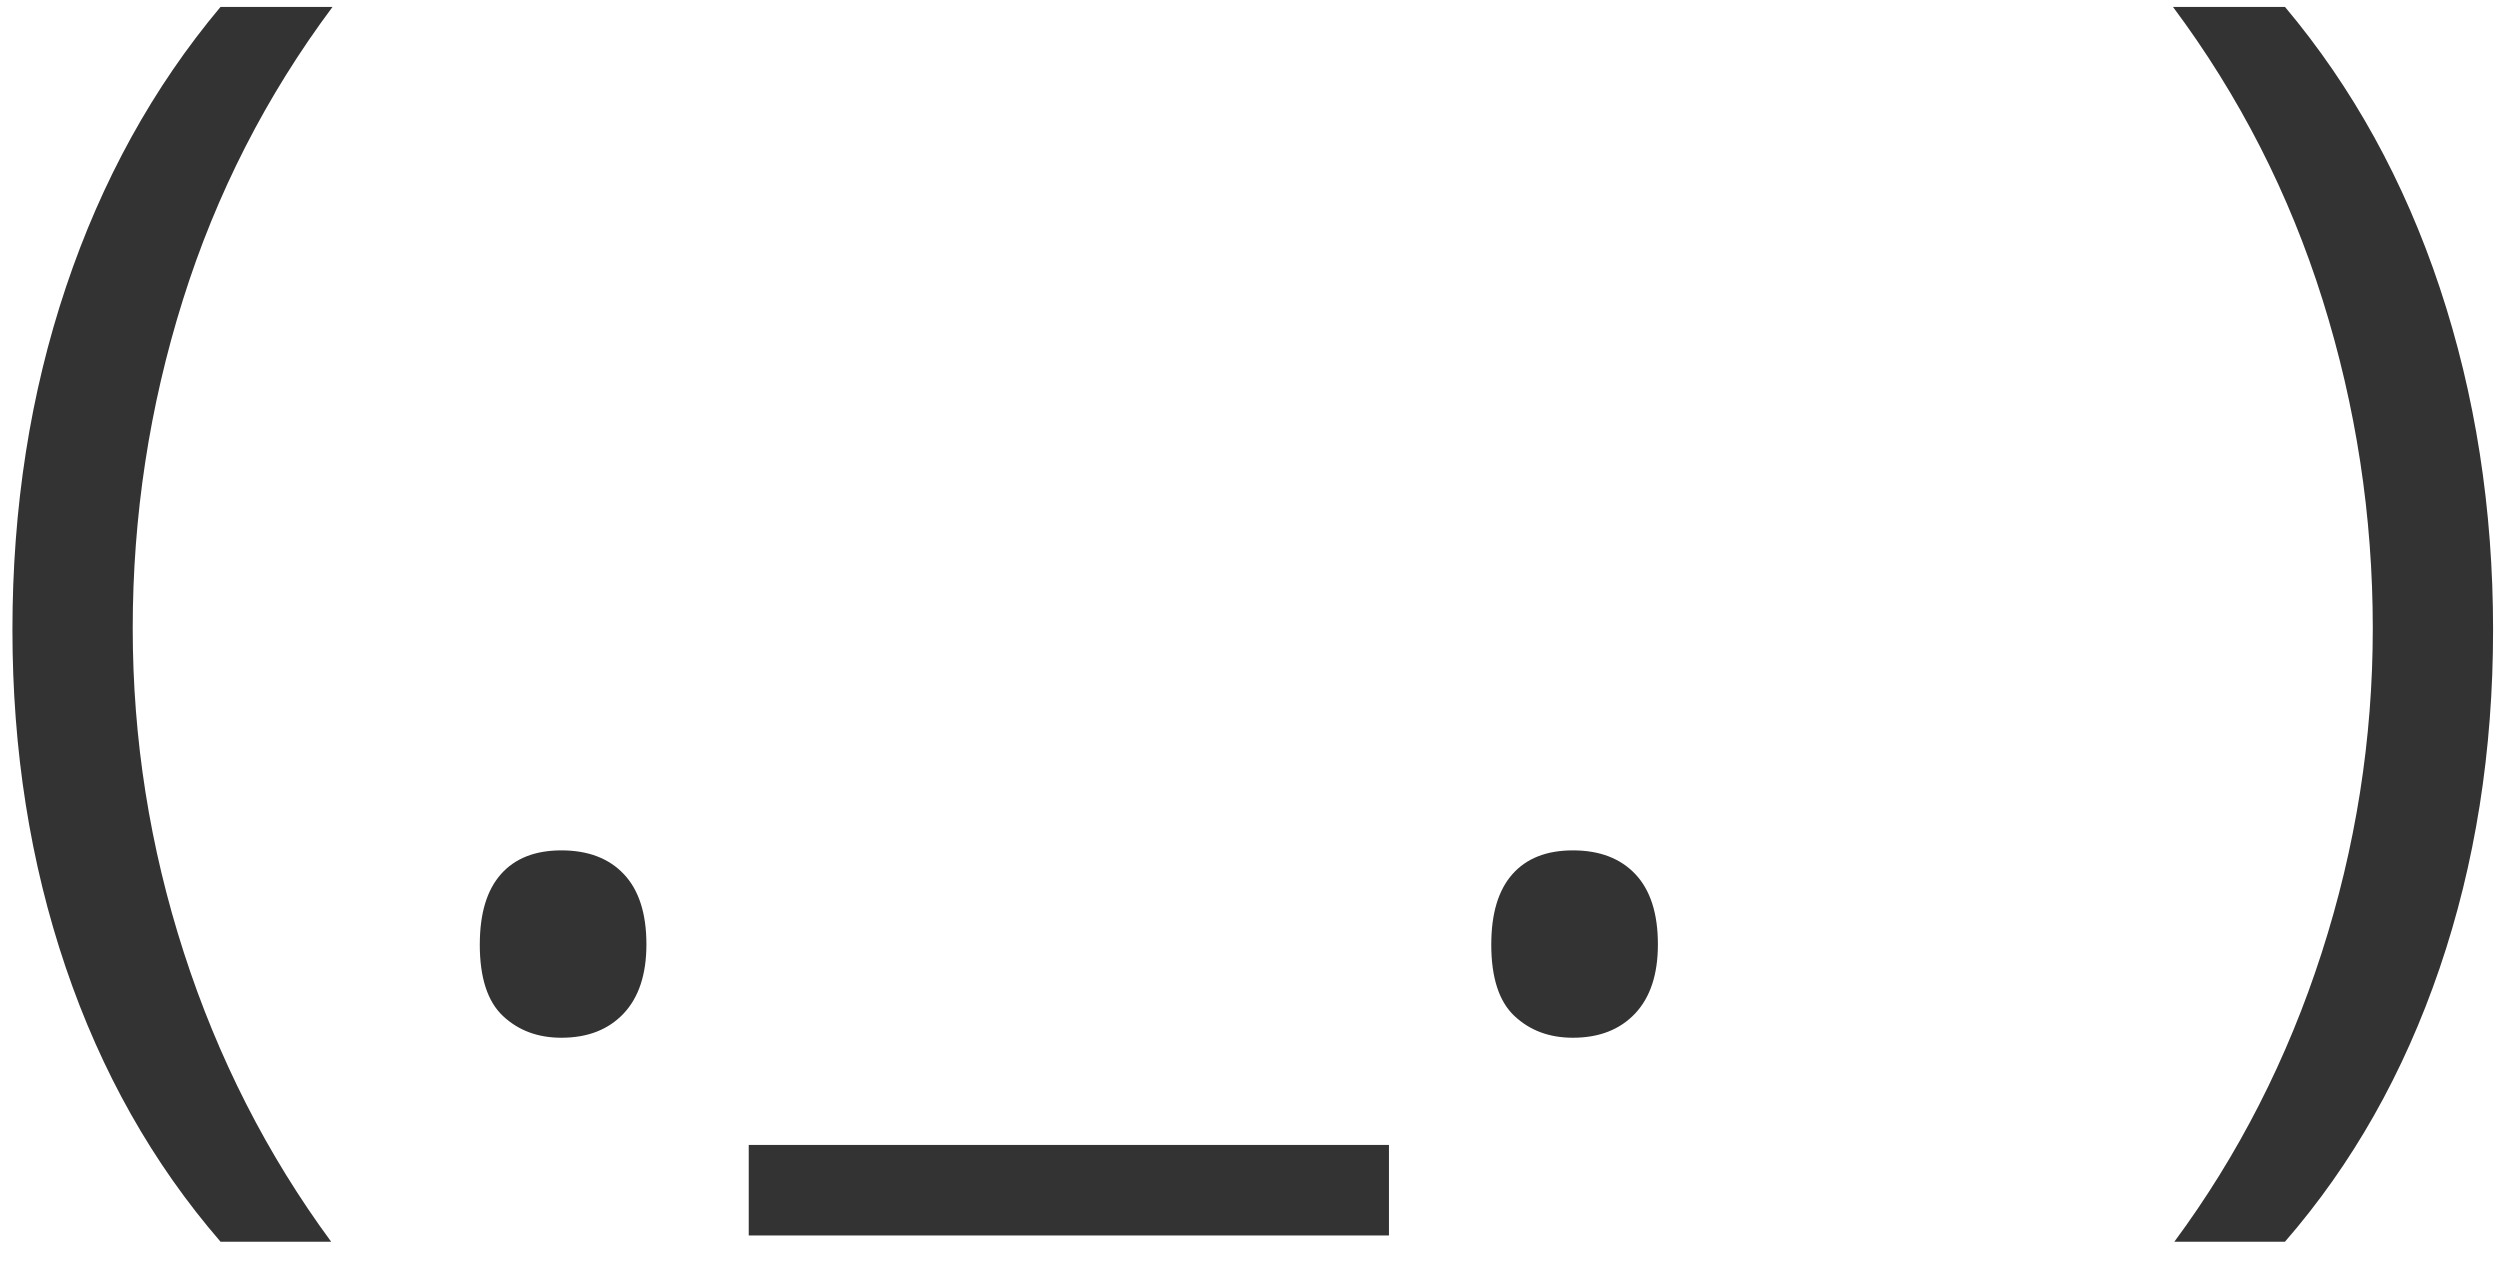
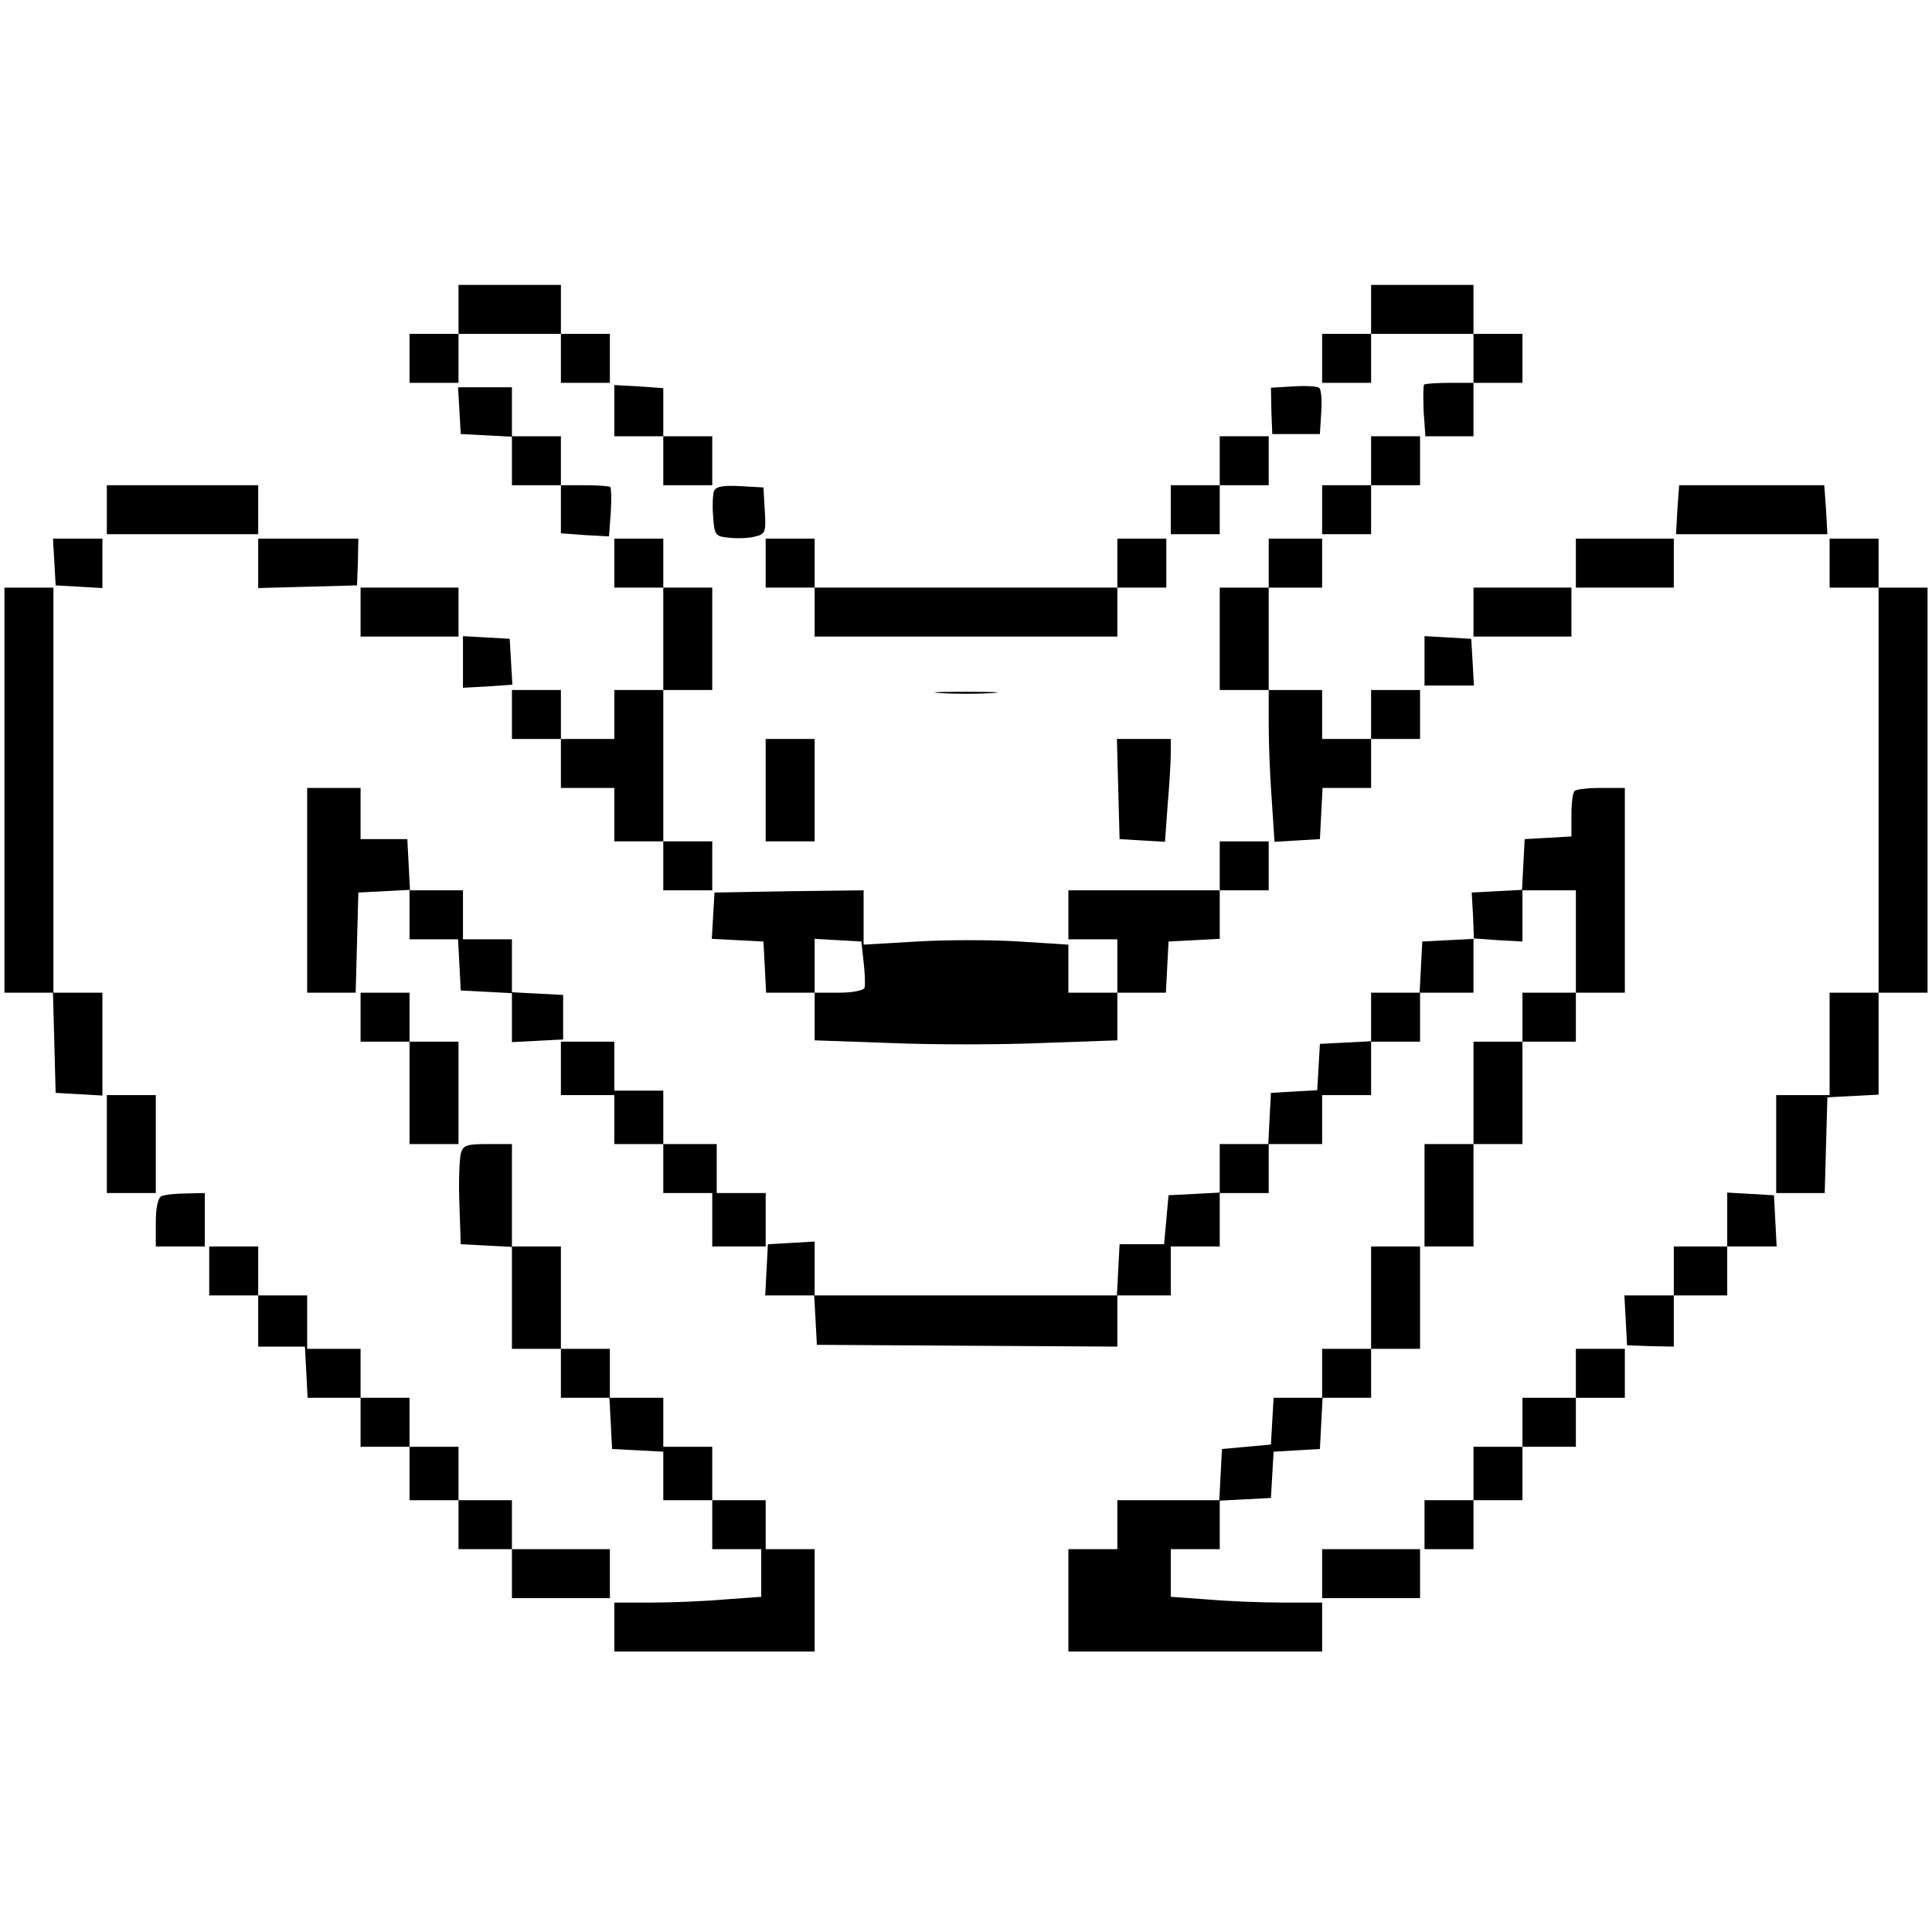
- <svg xmlns="http://www.w3.org/2000/svg" width="113" height="57">
-   <path d="M62.781 51.75v4.094h-28.938v-4.094zm-41.094-9.063c0-1.396.318-2.453.953-3.172.635-.719 1.547-1.078 2.734-1.078 1.208 0 2.151.359 2.828 1.078.677.719 1.016 1.776 1.016 3.172 0 1.354-.344 2.396-1.031 3.125-.688.729-1.625 1.094-2.813 1.094-1.063 0-1.943-.328-2.641-.984-.698-.656-1.047-1.734-1.047-3.234zm45.719 0c0-1.396.318-2.453.953-3.172.635-.719 1.547-1.078 2.734-1.078 1.208 0 2.151.359 2.828 1.078.677.719 1.016 1.776 1.016 3.172 0 1.354-.344 2.396-1.031 3.125-.688.729-1.625 1.094-2.813 1.094-1.063 0-1.943-.328-2.641-.984-.698-.656-1.047-1.734-1.047-3.234zm-66.844-14.219c0-5.521.807-10.687 2.422-15.5 1.615-4.813 3.943-9.031 6.984-12.656h5.063c-3 4.021-5.255 8.437-6.766 13.25-1.51 4.813-2.266 9.76-2.266 14.844 0 5 .771 9.885 2.313 14.656 1.542 4.771 3.76 9.125 6.656 13.063h-5c-3.063-3.542-5.396-7.677-7-12.406-1.604-4.729-2.406-9.812-2.406-15.25zm112.125 0c0 5.479-.807 10.583-2.422 15.313-1.615 4.729-3.943 8.844-6.984 12.344h-5c2.896-3.917 5.115-8.266 6.656-13.047 1.542-4.781 2.313-9.672 2.313-14.672 0-5.083-.755-10.031-2.266-14.844-1.51-4.813-3.766-9.229-6.766-13.25h5.063c3.063 3.646 5.396 7.88 7 12.703 1.604 4.823 2.406 9.974 2.406 15.453zm0 0" fill="#333" />
+ <svg xmlns="http://www.w3.org/2000/svg" version="1.0" width="434pt" height="434pt" viewBox="0 0 434 434" preserveAspectRatio="xMidYMid meet">
+   <g transform="translate(0,434) scale(0.1,-0.1)" fill="#000000" stroke="none">
+     <path d="M1030 3645 l0 -55 -55 0 -55 0 0 -55 0 -55 55 0 55 0 0 55 0 55 115 0 115 0 0 -55 0 -55 55 0 55 0 0 55 0 55 -55 0 -55 0 0 55 0 55 -115 0 -115 0 0 -55z" />
+     <path d="M3080 3645 l0 -55 -55 0 -55 0 0 -55 0 -55 55 0 55 0 0 55 0 55 115 0 115 0 0 -55 0 -55 -53 0 c-30 0 -56 -2 -58 -4 -2 -2 -2 -29 -1 -60 l4 -56 54 0 54 0 0 60 0 60 55 0 55 0 0 55 0 55 -55 0 -55 0 0 55 0 55 -115 0 -115 0 0 -55z" />
+     <path d="M1380 3418 l0 -58 55 0 55 0 0 -55 0 -55 55 0 55 0 0 55 0 55 -55 0 -55 0 0 54 0 54 -55 4 -55 3 0 -57z" />
+     <path d="M2905 3472 l-50 -3 1 -52 2 -52 53 0 54 0 3 49 c2 27 0 52 -5 55 -4 3 -30 5 -58 3z" />
+     <path d="M1032 3418 l3 -53 58 -3 57 -3 0 -54 0 -55 55 0 55 0 0 -54 0 -54 54 -4 54 -3 4 53 c2 30 1 56 -1 58 -2 2 -28 4 -58 4 l-53 0 0 55 0 55 -55 0 -55 0 0 55 0 55 -61 0 -60 0 3 -52z" />
+     <path d="M2740 3305 l0 -55 -55 0 -55 0 0 -55 0 -55 55 0 55 0 0 55 0 55 55 0 55 0 0 55 0 55 -55 0 -55 0 0 -55z" />
+     <path d="M3080 3305 l0 -55 -55 0 -55 0 0 -55 0 -55 55 0 55 0 0 55 0 55 55 0 55 0 0 55 0 55 -55 0 -55 0 0 -55z" />
+     <path d="M240 3195 l0 -55 170 0 170 0 0 55 0 55 -170 0 -170 0 0 -55z" />
+     <path d="M1604 3237 c-3 -8 -4 -34 -2 -58 3 -42 5 -44 37 -47 19 -2 45 -1 58 3 22 5 24 10 21 58 l-3 52 -53 3 c-38 2 -54 -1 -58 -11z" />
+     <path d="M3768 3195 l-3 -55 170 0 170 0 -3 55 -4 55 -163 0 -163 0 -4 -55z" />
+     <path d="M122 3078 l3 -53 53 -3 52 -3 0 55 0 56 -56 0 -55 0 3 -52z" />
+     <path d="M580 3075 l0 -56 111 3 111 3 2 53 1 52 -112 0 -113 0 0 -55z" />
+     <path d="M1380 3075 l0 -55 55 0 55 0 0 -115 0 -115 -55 0 -55 0 0 -55 0 -55 -60 0 -60 0 0 55 0 55 -55 0 -55 0 0 -55 0 -55 55 0 55 0 0 -55 0 -55 60 0 60 0 0 -60 0 -60 55 0 55 0 0 -55 0 -55 55 0 55 0 0 55 0 55 -55 0 -55 0 0 170 0 170 55 0 55 0 0 115 0 115 -55 0 -55 0 0 55 0 55 -55 0 -55 0 0 -55z" />
+     <path d="M1720 3075 l0 -55 55 0 55 0 0 -55 0 -55 340 0 340 0 0 55 0 55 55 0 55 0 0 55 0 55 -55 0 -55 0 0 -55 0 -55 -340 0 -340 0 0 55 0 55 -55 0 -55 0 0 -55z" />
+     <path d="M2850 3075 l0 -55 -55 0 -55 0 0 -115 0 -115 55 0 55 0 0 -78 c0 -44 3 -120 7 -171 l6 -92 51 3 51 3 3 58 3 57 54 0 55 0 0 55 0 55 55 0 55 0 0 55 0 55 -55 0 -55 0 0 -55 0 -55 -55 0 -55 0 0 55 0 55 -60 0 -60 0 0 115 0 115 60 0 60 0 0 55 0 55 -60 0 -60 0 0 -55z" />
+     <path d="M3540 3075 l0 -55 110 0 110 0 0 55 0 55 -110 0 -110 0 0 -55z" />
+     <path d="M4110 3075 l0 -55 55 0 55 0 0 -455 0 -455 -55 0 -55 0 0 -115 0 -115 -60 0 -60 0 0 -110 0 -110 55 0 54 0 3 108 3 107 58 3 57 3 0 114 0 115 55 0 55 0 0 455 0 455 -55 0 -55 0 0 55 0 55 -55 0 -55 0 0 -55z" />
+     <path d="M10 2565 l0 -455 55 0 54 0 3 -112 3 -113 53 -3 52 -3 0 115 0 116 -55 0 -55 0 0 455 0 455 -55 0 -55 0 0 -455z" />
+     <path d="M810 2965 l0 -55 110 0 110 0 0 55 0 55 -110 0 -110 0 0 -55z" />
+     <path d="M3310 2965 l0 -55 110 0 110 0 0 55 0 55 -110 0 -110 0 0 -55z" />
+     <path d="M1040 2853 l0 -58 55 3 56 4 -3 51 -3 52 -52 3 -53 3 0 -58z" />
+     <path d="M3200 2856 l0 -56 56 0 55 0 -3 53 -3 52 -52 3 -53 3 0 -55z" />
+     <path d="M2113 2783 c31 -2 83 -2 115 0 31 2 5 3 -58 3 -63 0 -89 -1 -57 -3z" />
+     <path d="M1720 2565 l0 -115 55 0 55 0 0 115 0 115 -55 0 -55 0 0 -115z" />
+     <path d="M2512 2568 l3 -113 51 -3 51 -3 6 83 c4 46 7 98 7 116 l0 32 -60 0 -61 0 3 -112z" />
+     <path d="M690 2340 l0 -230 55 0 54 0 3 113 3 112 58 3 57 3 0 -56 0 -55 55 0 54 0 3 -57 3 -58 58 -3 57 -3 0 -55 0 -55 58 3 57 3 0 50 0 50 -57 3 -58 3 0 59 0 60 -55 0 -55 0 0 55 0 55 -60 0 -59 0 -3 58 -3 57 -53 0 -52 0 0 58 0 57 -60 0 -60 0 0 -230z" />
+     <path d="M3537 2563 c-4 -3 -7 -28 -7 -54 l0 -48 -52 -3 -53 -3 -3 -57 -3 -57 -57 -3 -56 -3 3 -52 2 -52 -58 -3 -58 -3 -3 -57 -3 -58 -54 0 -55 0 0 -55 0 -54 -57 -3 -58 -3 -3 -52 -3 -52 -52 -3 -52 -3 -3 -57 -3 -58 -54 0 -55 0 0 -55 0 -54 -57 -3 -58 -3 -5 -55 -5 -55 -50 0 -50 0 -3 -57 -3 -58 -339 0 -340 0 0 61 0 60 -52 -3 -53 -3 -3 -57 -3 -58 55 0 55 0 3 -55 3 -56 338 -2 337 -2 0 58 0 57 60 0 60 0 0 55 0 55 55 0 55 0 0 60 0 60 55 0 55 0 0 55 0 55 60 0 60 0 0 55 0 55 55 0 55 0 0 60 0 60 55 0 55 0 0 55 0 55 60 0 60 0 0 61 0 61 55 -4 55 -3 0 58 0 57 60 0 60 0 0 -115 0 -115 -60 0 -60 0 0 -55 0 -55 -55 0 -55 0 0 -115 0 -115 -55 0 -55 0 0 -115 0 -115 55 0 55 0 0 115 0 115 55 0 55 0 0 115 0 115 60 0 60 0 0 55 0 55 55 0 55 0 0 230 0 230 -53 0 c-30 0 -57 -3 -60 -7z" />
+     <path d="M2740 2395 l0 -55 -170 0 -170 0 0 -55 0 -55 55 0 55 0 0 -60 0 -60 -55 0 -55 0 0 54 0 54 -110 7 c-61 4 -164 4 -230 0 l-120 -7 0 61 0 61 -167 -2 -168 -3 -3 -52 -3 -52 58 -3 58 -3 3 -57 3 -58 54 0 55 0 0 -53 0 -54 170 -6 c94 -4 247 -4 340 0 l170 6 0 54 0 53 55 0 54 0 3 58 3 57 58 3 57 3 0 54 0 55 55 0 55 0 0 55 0 55 -55 0 -55 0 0 -55z m-800 -216 c3 -26 4 -52 2 -58 -2 -6 -27 -11 -58 -11 l-54 0 0 61 0 60 53 -3 52 -3 5 -46z" />
+     <path d="M810 2055 l0 -55 55 0 55 0 0 -115 0 -115 55 0 55 0 0 115 0 115 -55 0 -55 0 0 55 0 55 -55 0 -55 0 0 -55z" />
+     <path d="M1260 1940 l0 -60 60 0 60 0 0 -55 0 -55 55 0 55 0 0 -55 0 -55 55 0 55 0 0 -60 0 -60 60 0 60 0 0 60 0 60 -55 0 -55 0 0 55 0 55 -60 0 -60 0 0 60 0 60 -55 0 -55 0 0 55 0 55 -60 0 -60 0 0 -60z" />
+     <path d="M240 1770 l0 -110 55 0 55 0 0 110 0 110 -55 0 -55 0 0 -110z" />
+     <path d="M1035 1748 c-3 -13 -5 -63 -3 -113 l3 -90 58 -3 57 -3 0 -114 0 -115 55 0 55 0 0 -55 0 -55 55 0 54 0 3 -57 3 -58 58 -3 57 -3 0 -54 0 -55 55 0 55 0 0 -55 0 -55 55 0 55 0 0 -54 0 -53 -82 -6 c-46 -4 -120 -7 -165 -7 l-83 0 0 -55 0 -55 225 0 225 0 0 115 0 115 -55 0 -55 0 0 55 0 55 -60 0 -60 0 0 60 0 60 -55 0 -55 0 0 55 0 55 -60 0 -60 0 0 55 0 55 -55 0 -55 0 0 115 0 115 -55 0 -55 0 0 115 0 115 -55 0 c-48 0 -55 -3 -60 -22z" />
+     <path d="M363 1653 c-8 -3 -13 -25 -13 -59 l0 -54 55 0 55 0 0 60 0 60 -42 -1 c-24 0 -49 -3 -55 -6z" />
+     <path d="M3880 1601 l0 -61 -60 0 -60 0 0 -55 0 -55 -55 0 -56 0 3 -56 3 -56 53 -2 52 -1 0 58 0 57 60 0 60 0 0 55 0 55 55 0 56 0 -3 58 -3 57 -52 3 -53 3 0 -60z" />
+     <path d="M470 1485 l0 -55 55 0 55 0 0 -57 0 -58 52 0 53 0 3 -57 3 -58 59 0 60 0 0 -55 0 -55 55 0 55 0 0 -60 0 -60 55 0 55 0 0 -55 0 -55 60 0 60 0 0 -55 0 -55 110 0 110 0 0 55 0 55 -110 0 -110 0 0 55 0 55 -60 0 -60 0 0 60 0 60 -55 0 -55 0 0 55 0 55 -55 0 -55 0 0 55 0 55 -60 0 -60 0 0 60 0 60 -55 0 -55 0 0 55 0 55 -55 0 -55 0 0 -55z" />
+     <path d="M3080 1425 l0 -115 -55 0 -55 0 0 -55 0 -55 -54 0 -55 0 -3 -52 -3 -53 -55 -5 -55 -5 -3 -57 -3 -58 -114 0 -115 0 0 -55 0 -55 -55 0 -55 0 0 -115 0 -115 285 0 285 0 0 55 0 55 -87 0 c-49 0 -125 3 -170 7 l-83 6 0 53 0 54 55 0 55 0 0 55 0 54 58 3 57 3 3 52 3 52 52 3 52 3 3 58 3 57 54 0 55 0 0 55 0 55 55 0 55 0 0 115 0 115 -55 0 -55 0 0 -115z" />
+     <path d="M3540 1255 l0 -55 -60 0 -60 0 0 -55 0 -55 -55 0 -55 0 0 -60 0 -60 -55 0 -55 0 0 -55 0 -55 55 0 55 0 0 55 0 55 55 0 55 0 0 60 0 60 60 0 60 0 0 55 0 55 55 0 55 0 0 55 0 55 -55 0 -55 0 0 -55z" />
+     <path d="M2970 805 l0 -55 110 0 110 0 0 55 0 55 -110 0 -110 0 0 -55z" />
+   </g>
</svg>
